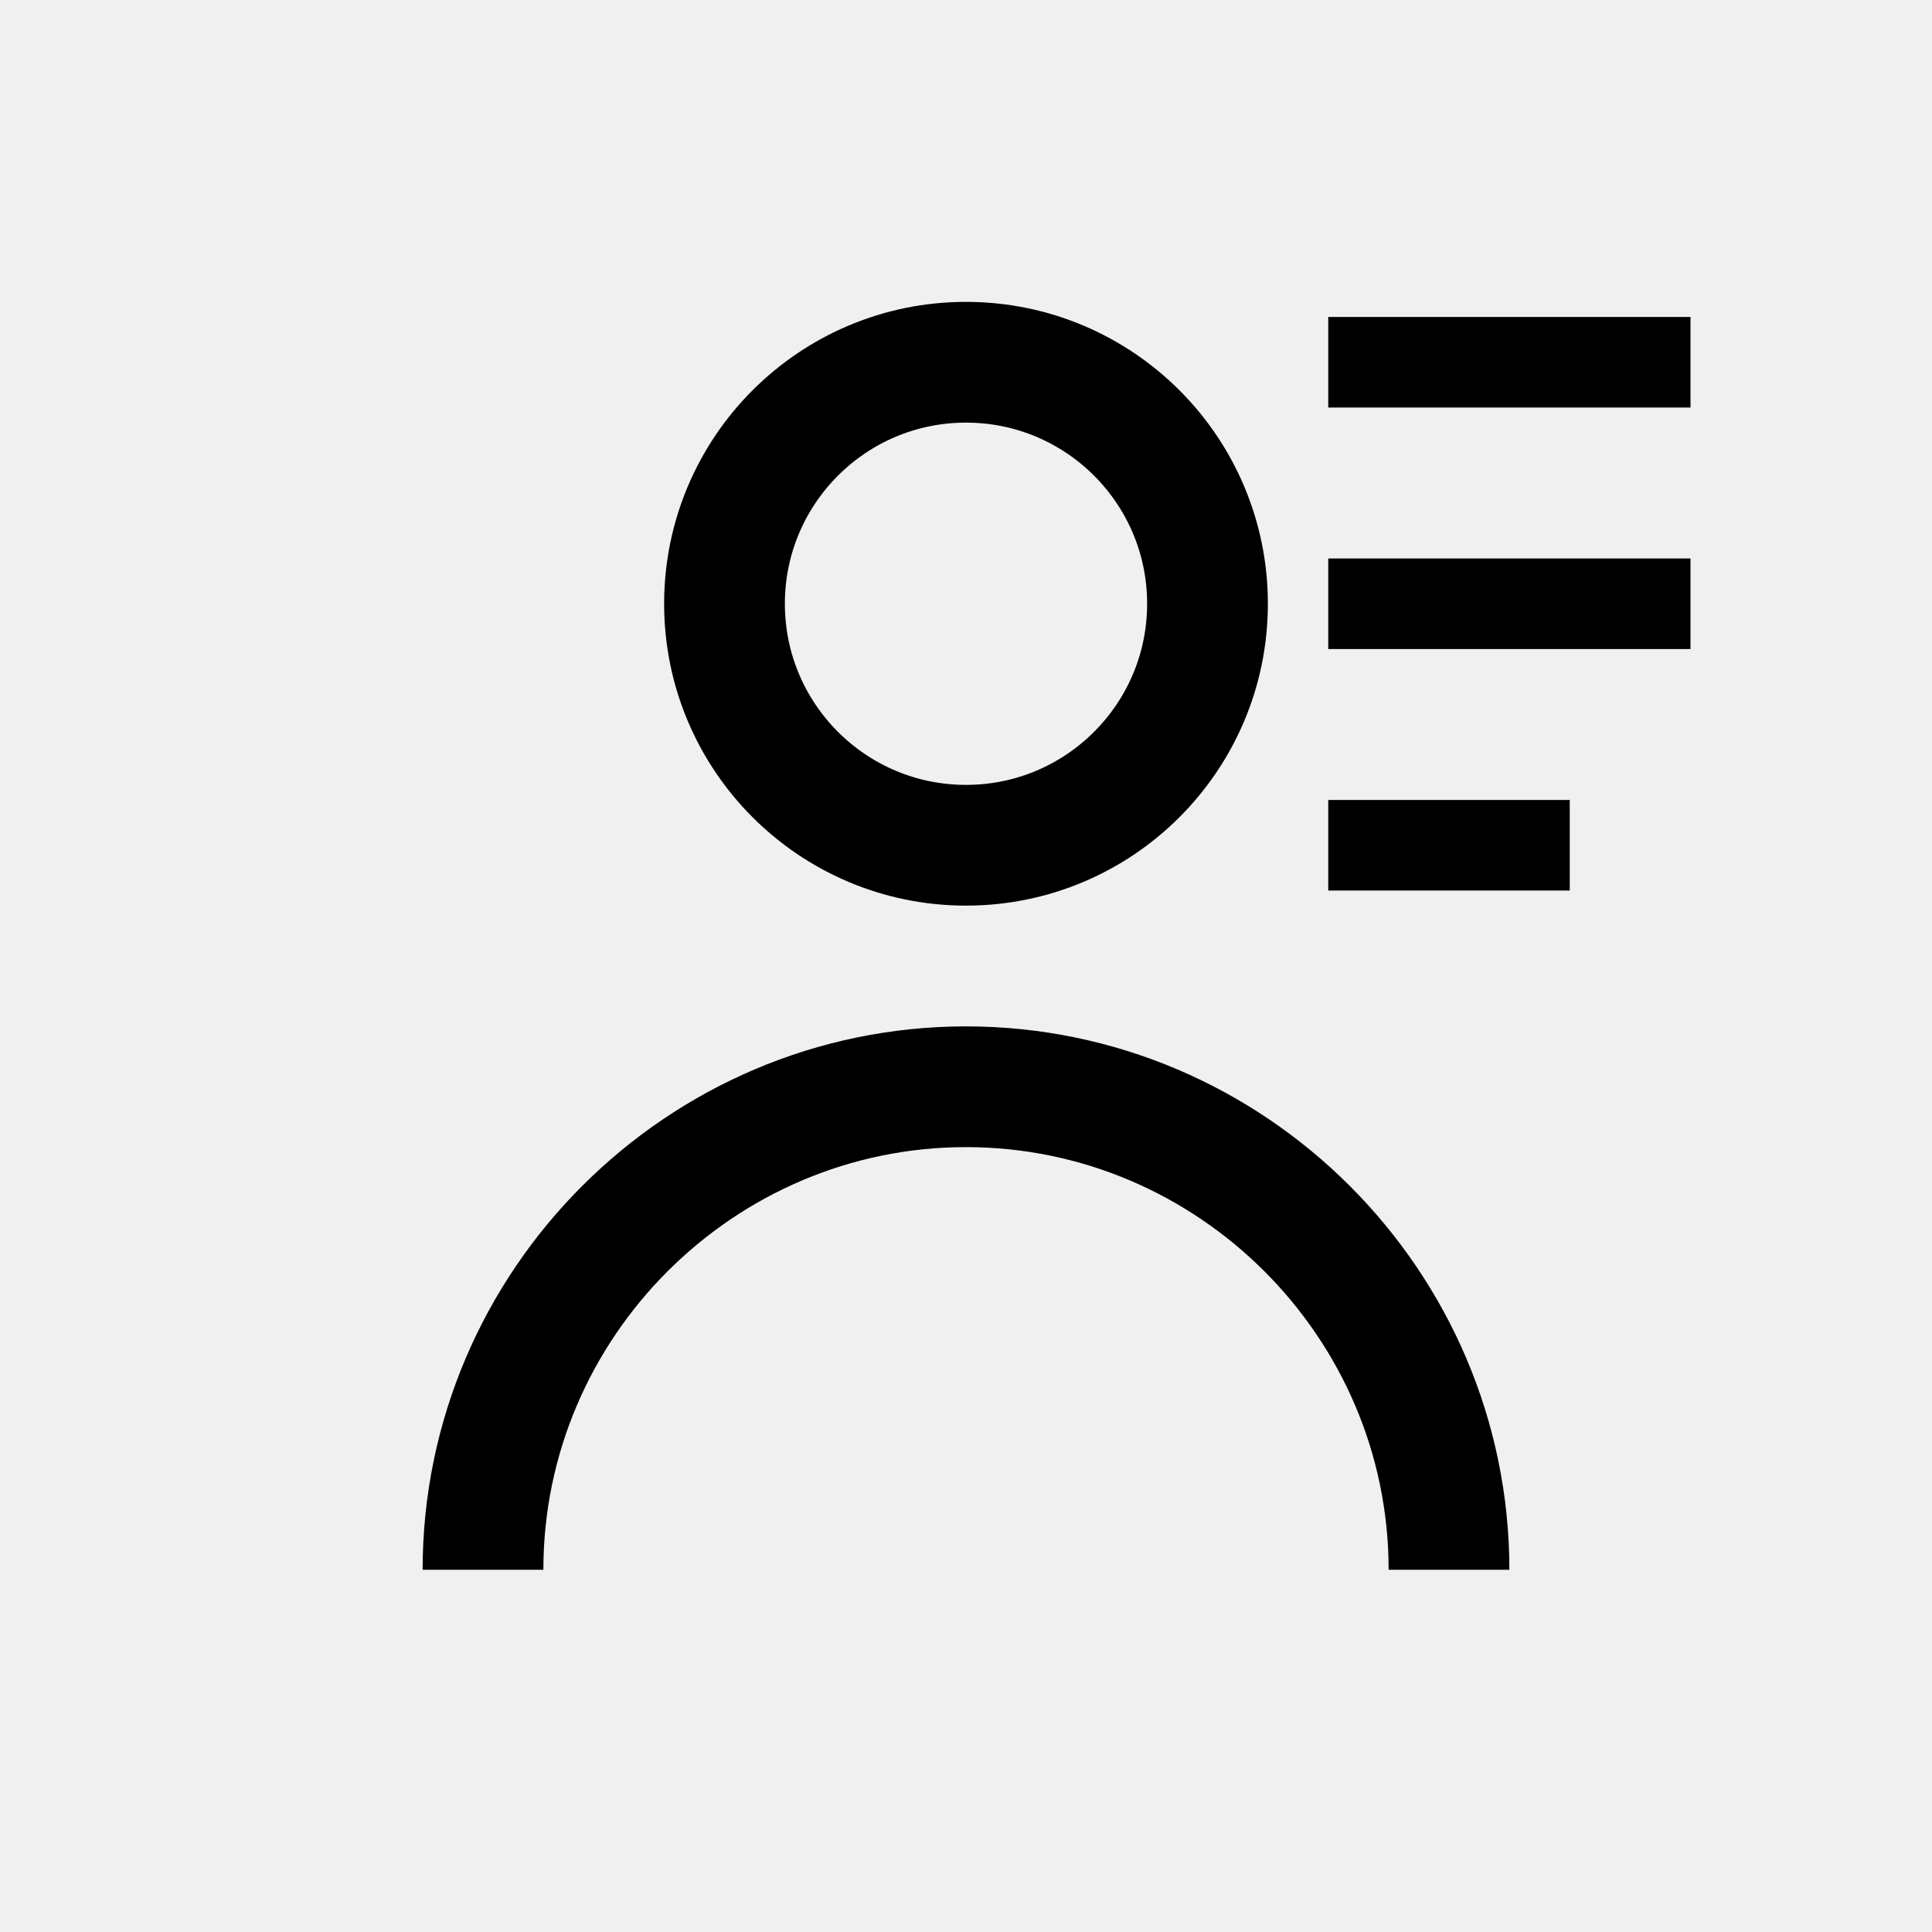
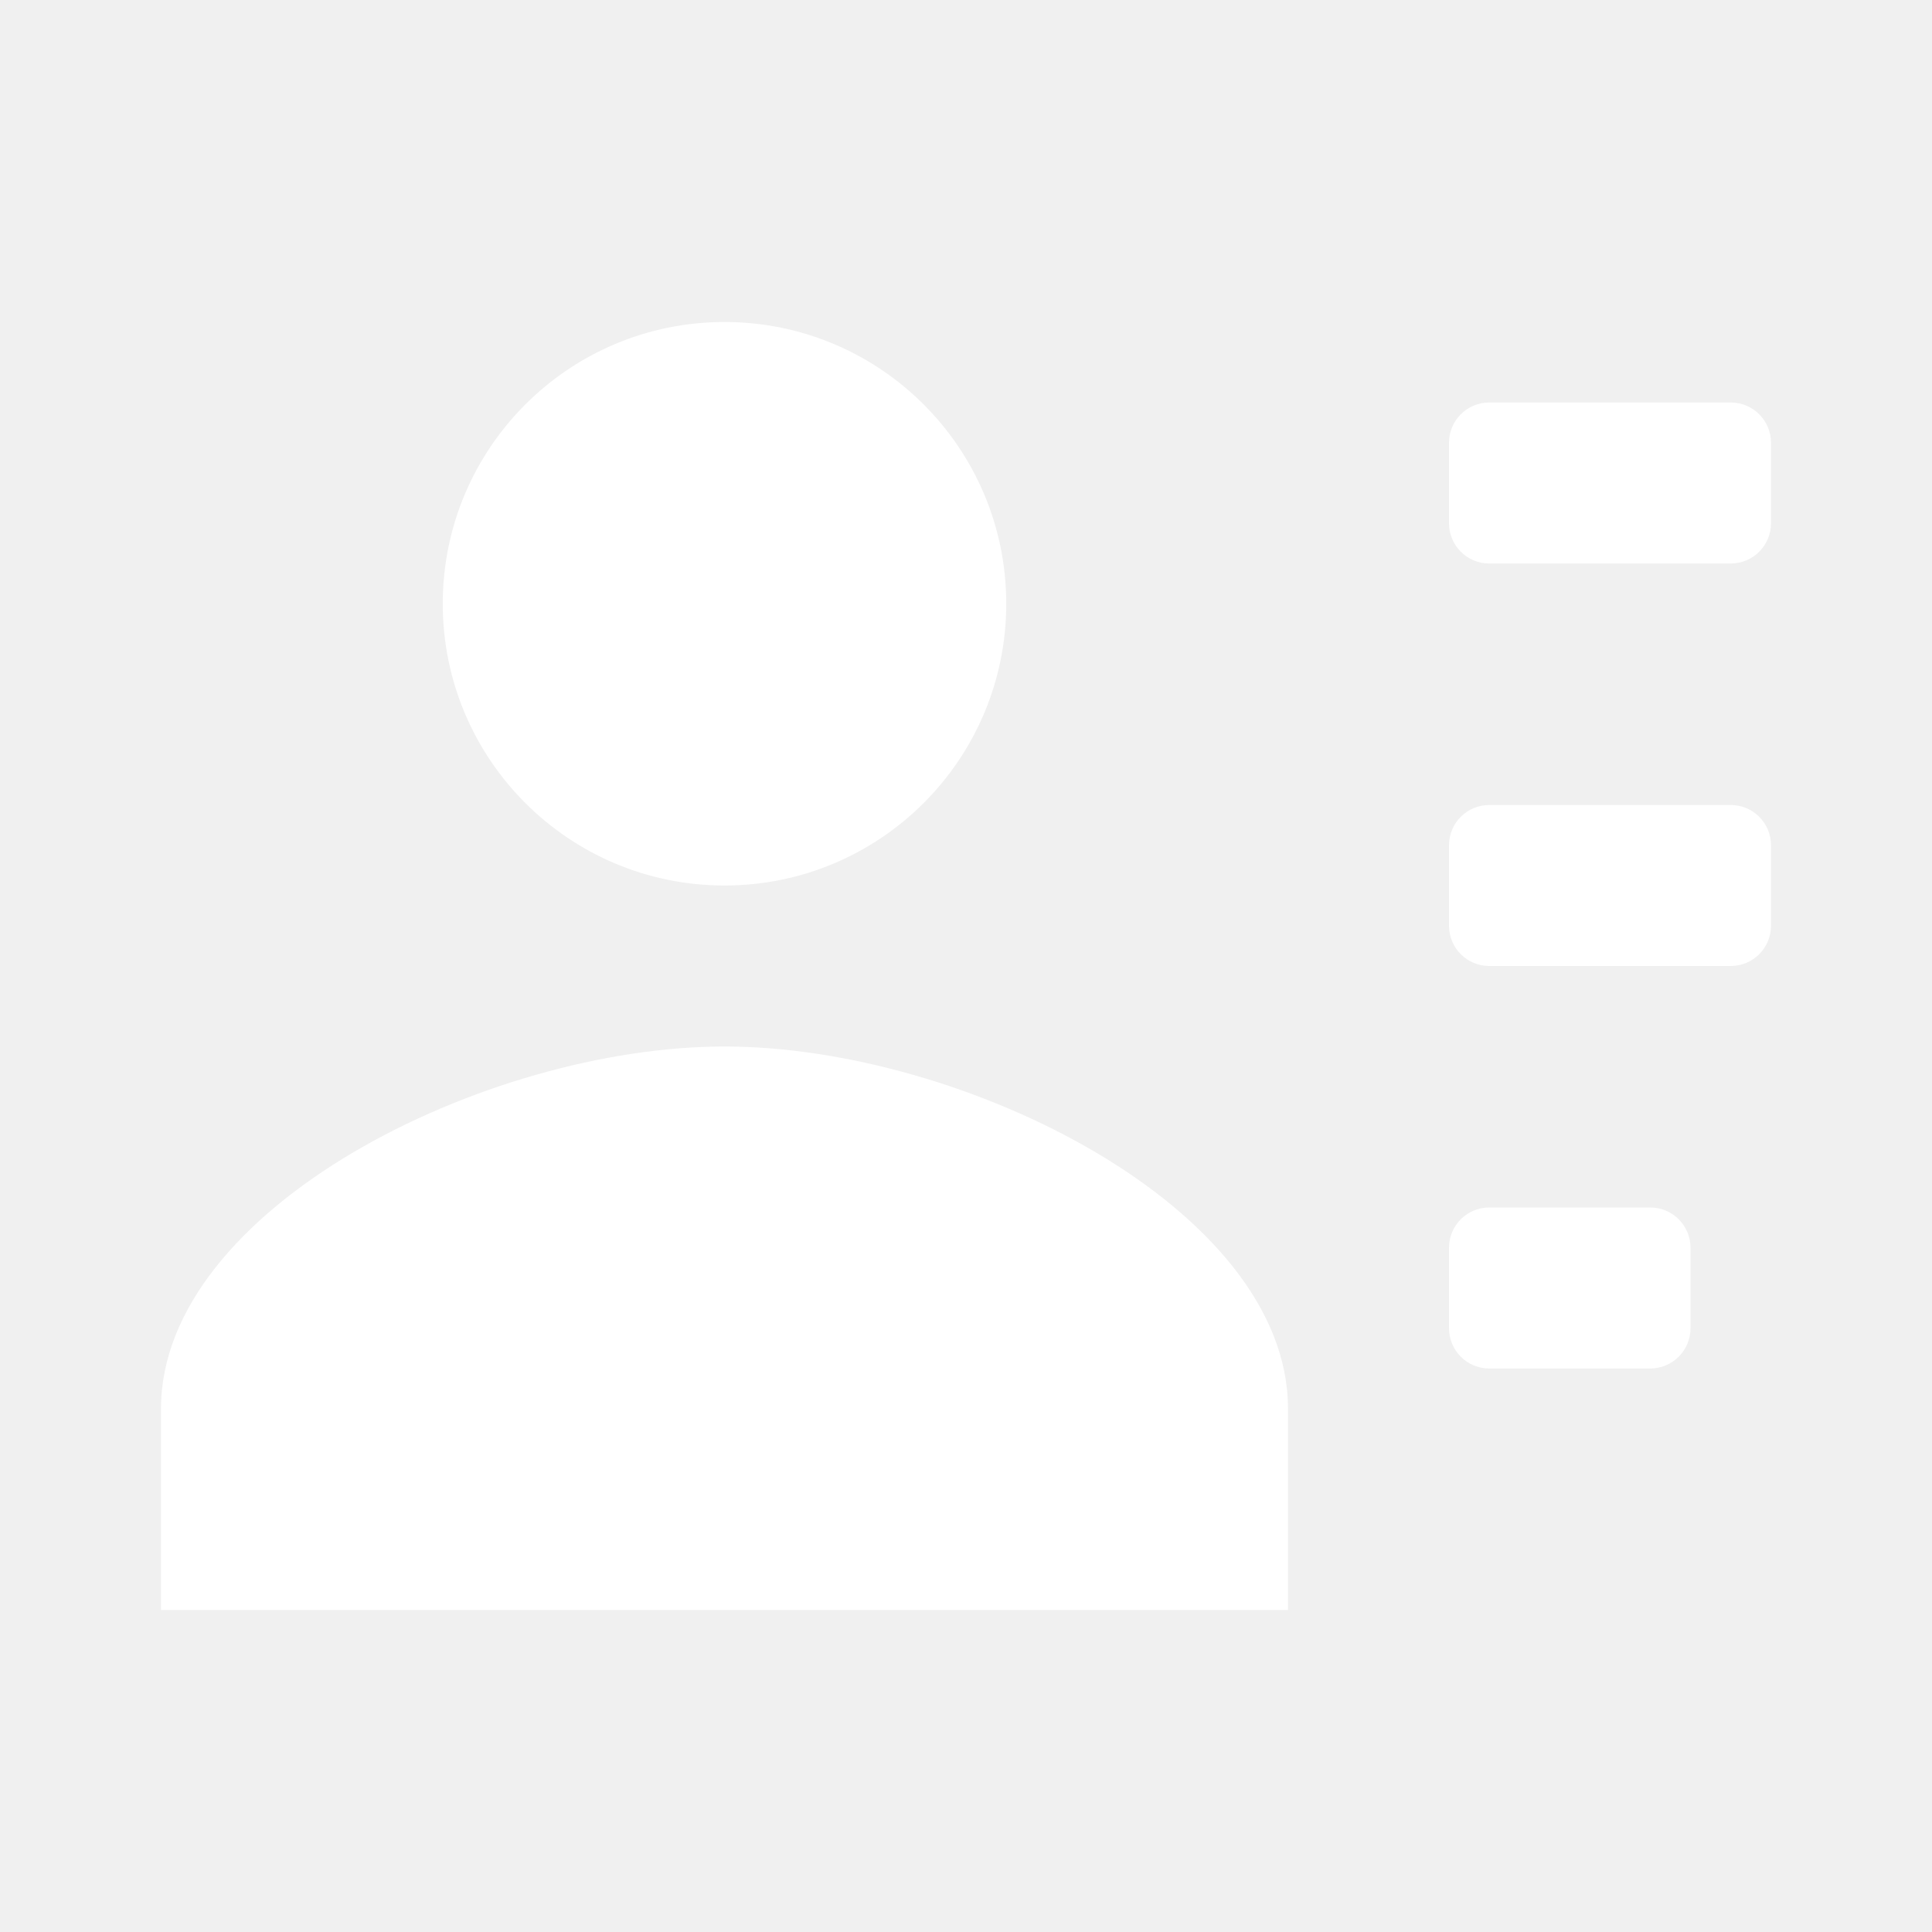
- <svg xmlns="http://www.w3.org/2000/svg" viewBox="0 0 32 32" width="32" height="32">
-   <circle cx="16" cy="10" r="4" fill="none" stroke="currentColor" stroke-width="2" />
-   <path d="M8 26c0-4.4 3.6-8 8-8s8 3.6 8 8" fill="none" stroke="currentColor" stroke-width="2" />
-   <line x1="22" y1="6" x2="28" y2="6" stroke="currentColor" stroke-width="1.5" />
-   <line x1="22" y1="10" x2="28" y2="10" stroke="currentColor" stroke-width="1.5" />
-   <line x1="22" y1="14" x2="26" y2="14" stroke="currentColor" stroke-width="1.5" />
+ <svg xmlns="http://www.w3.org/2000/svg" version="1.1" viewBox="0 0 24 24">
+   <defs>
+     <style>
+       .cls-1 {
+         fill: #fff;
+       }
+     </style>
+   </defs>
+   <g>
+     <circle class="cls-1" cx="9" cy="7.5" r="3.5" />
+     <path class="cls-1" d="M2,20V17.5C2,15.01,6.03,13,9,13S16,15.01,16,17.5V20Z" />
+     <rect class="cls-1" x="18" y="5" width="4" height="2" rx="0.5" />
+     <rect class="cls-1" x="18" y="10" width="4" height="2" rx="0.5" />
+     <rect class="cls-1" x="18" y="15" width="3" height="2" rx="0.5" />
+   </g>
</svg>
